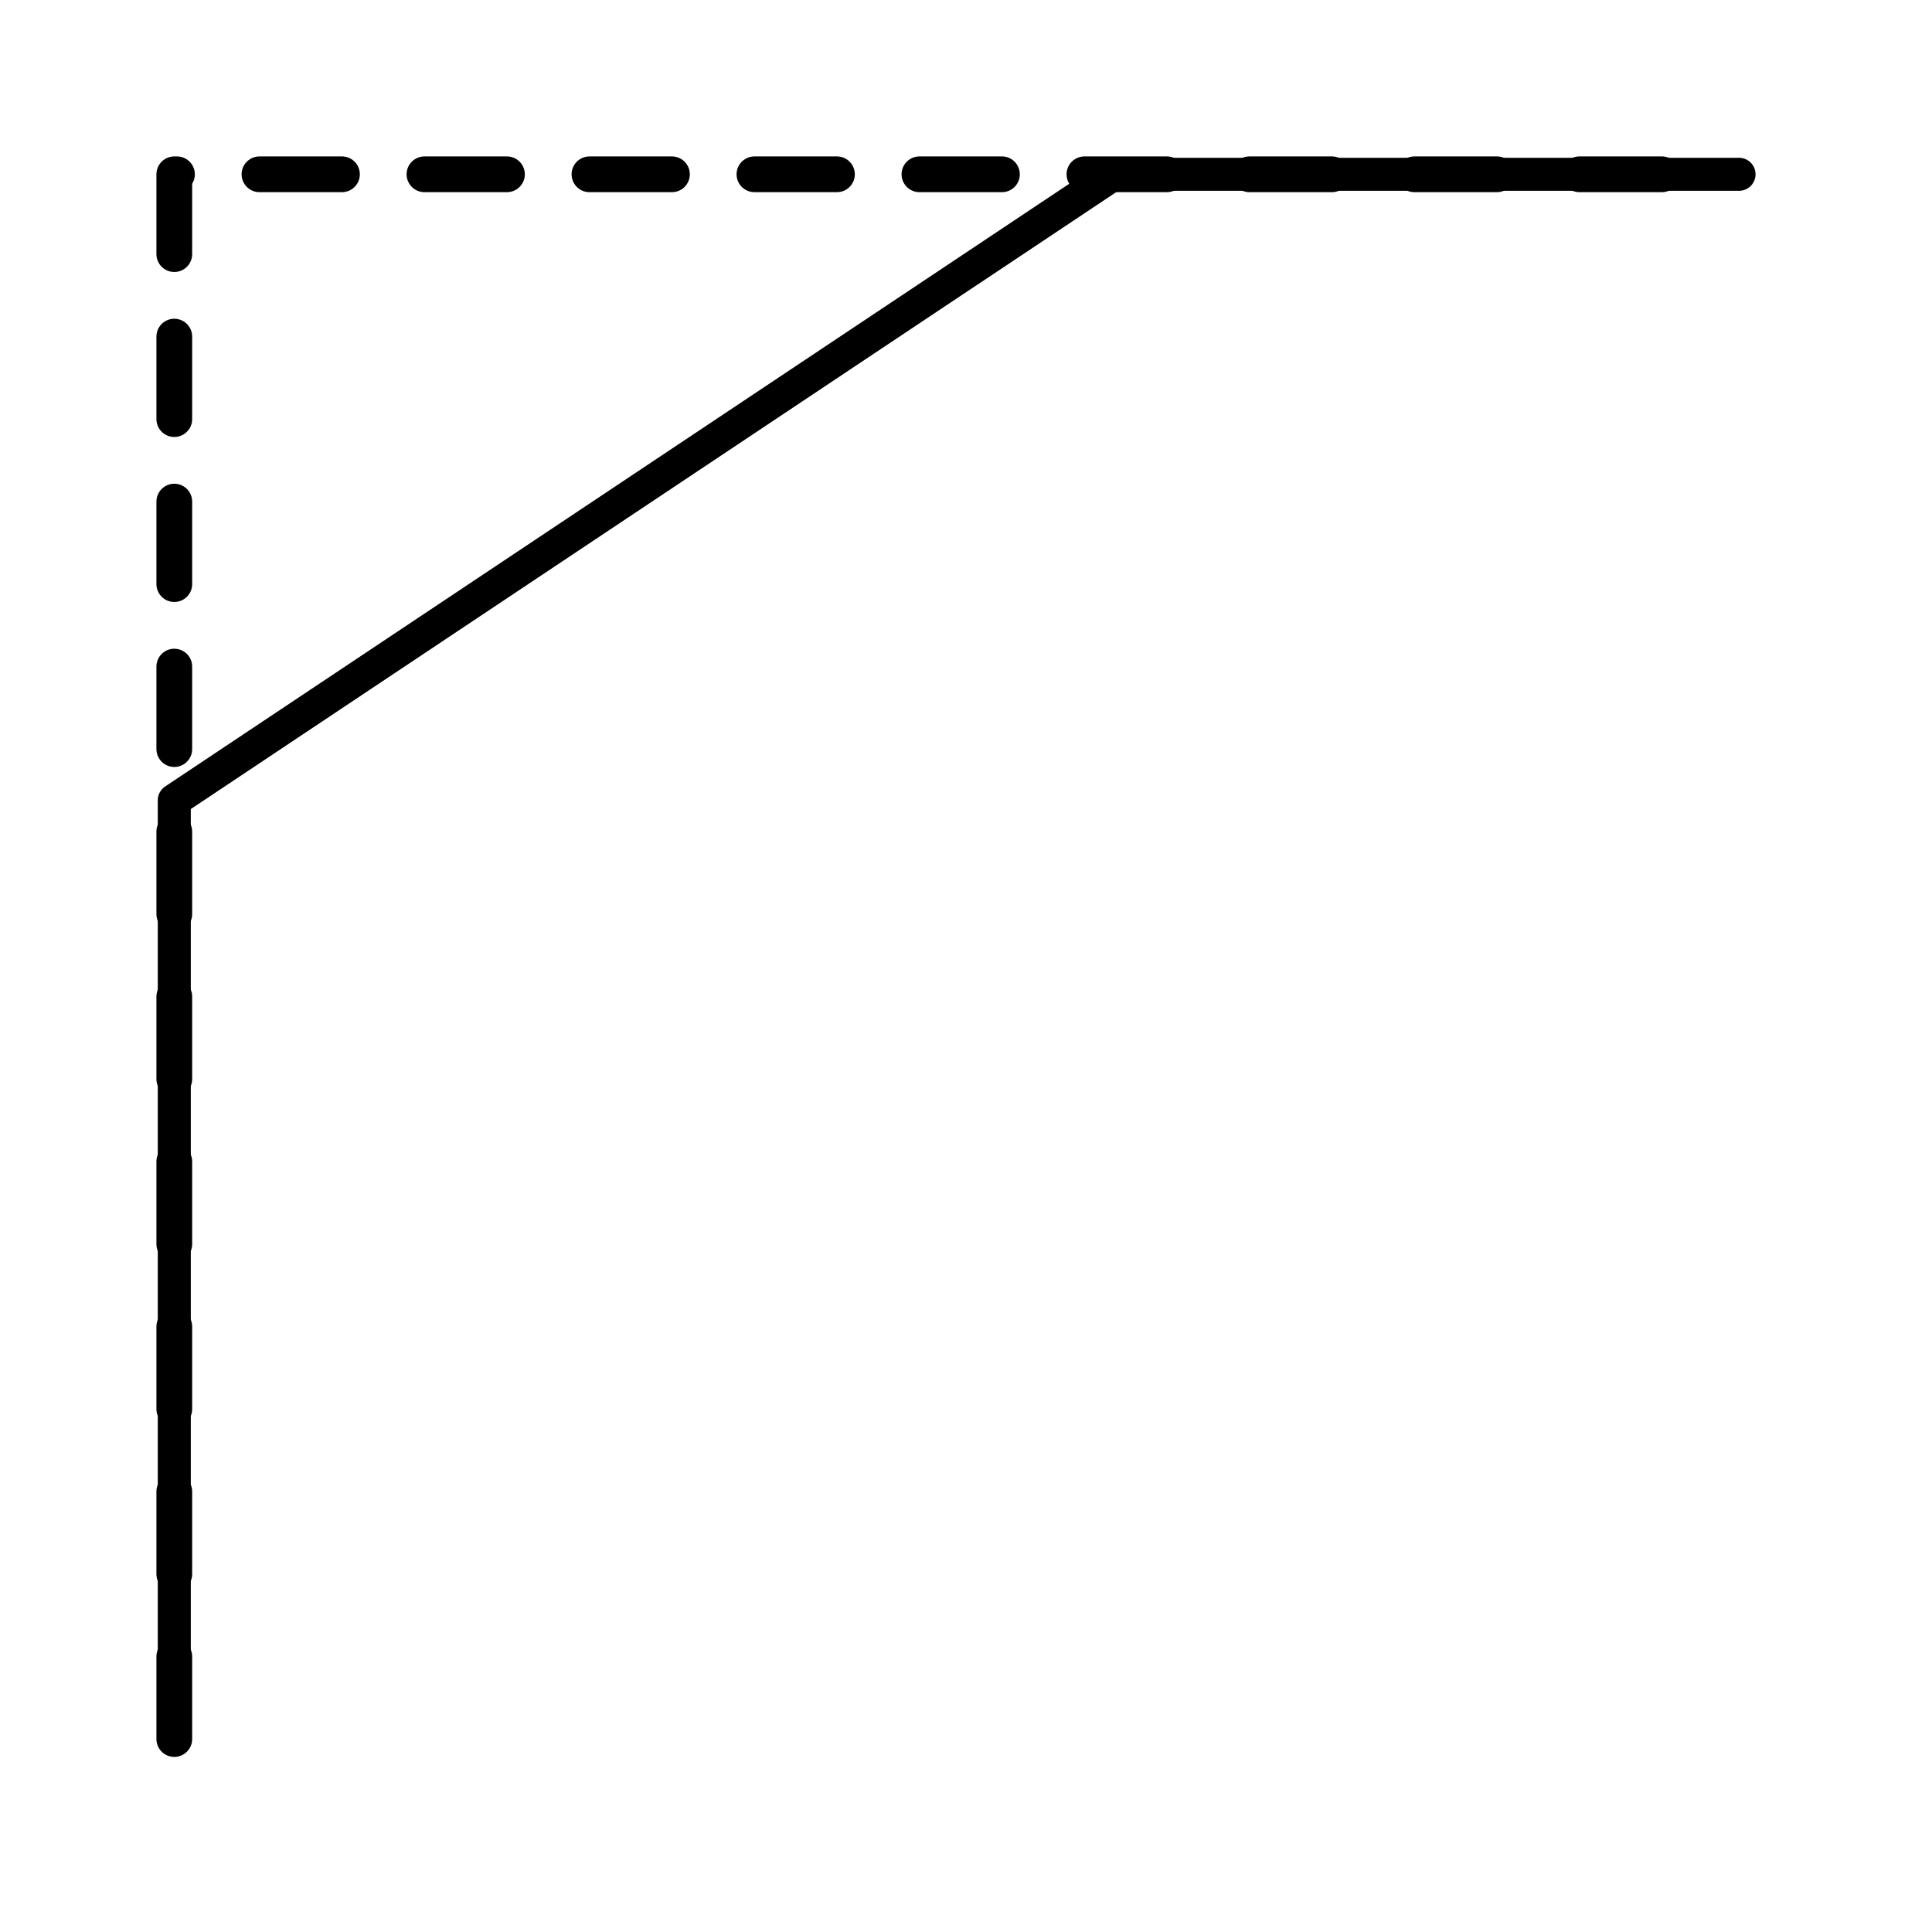
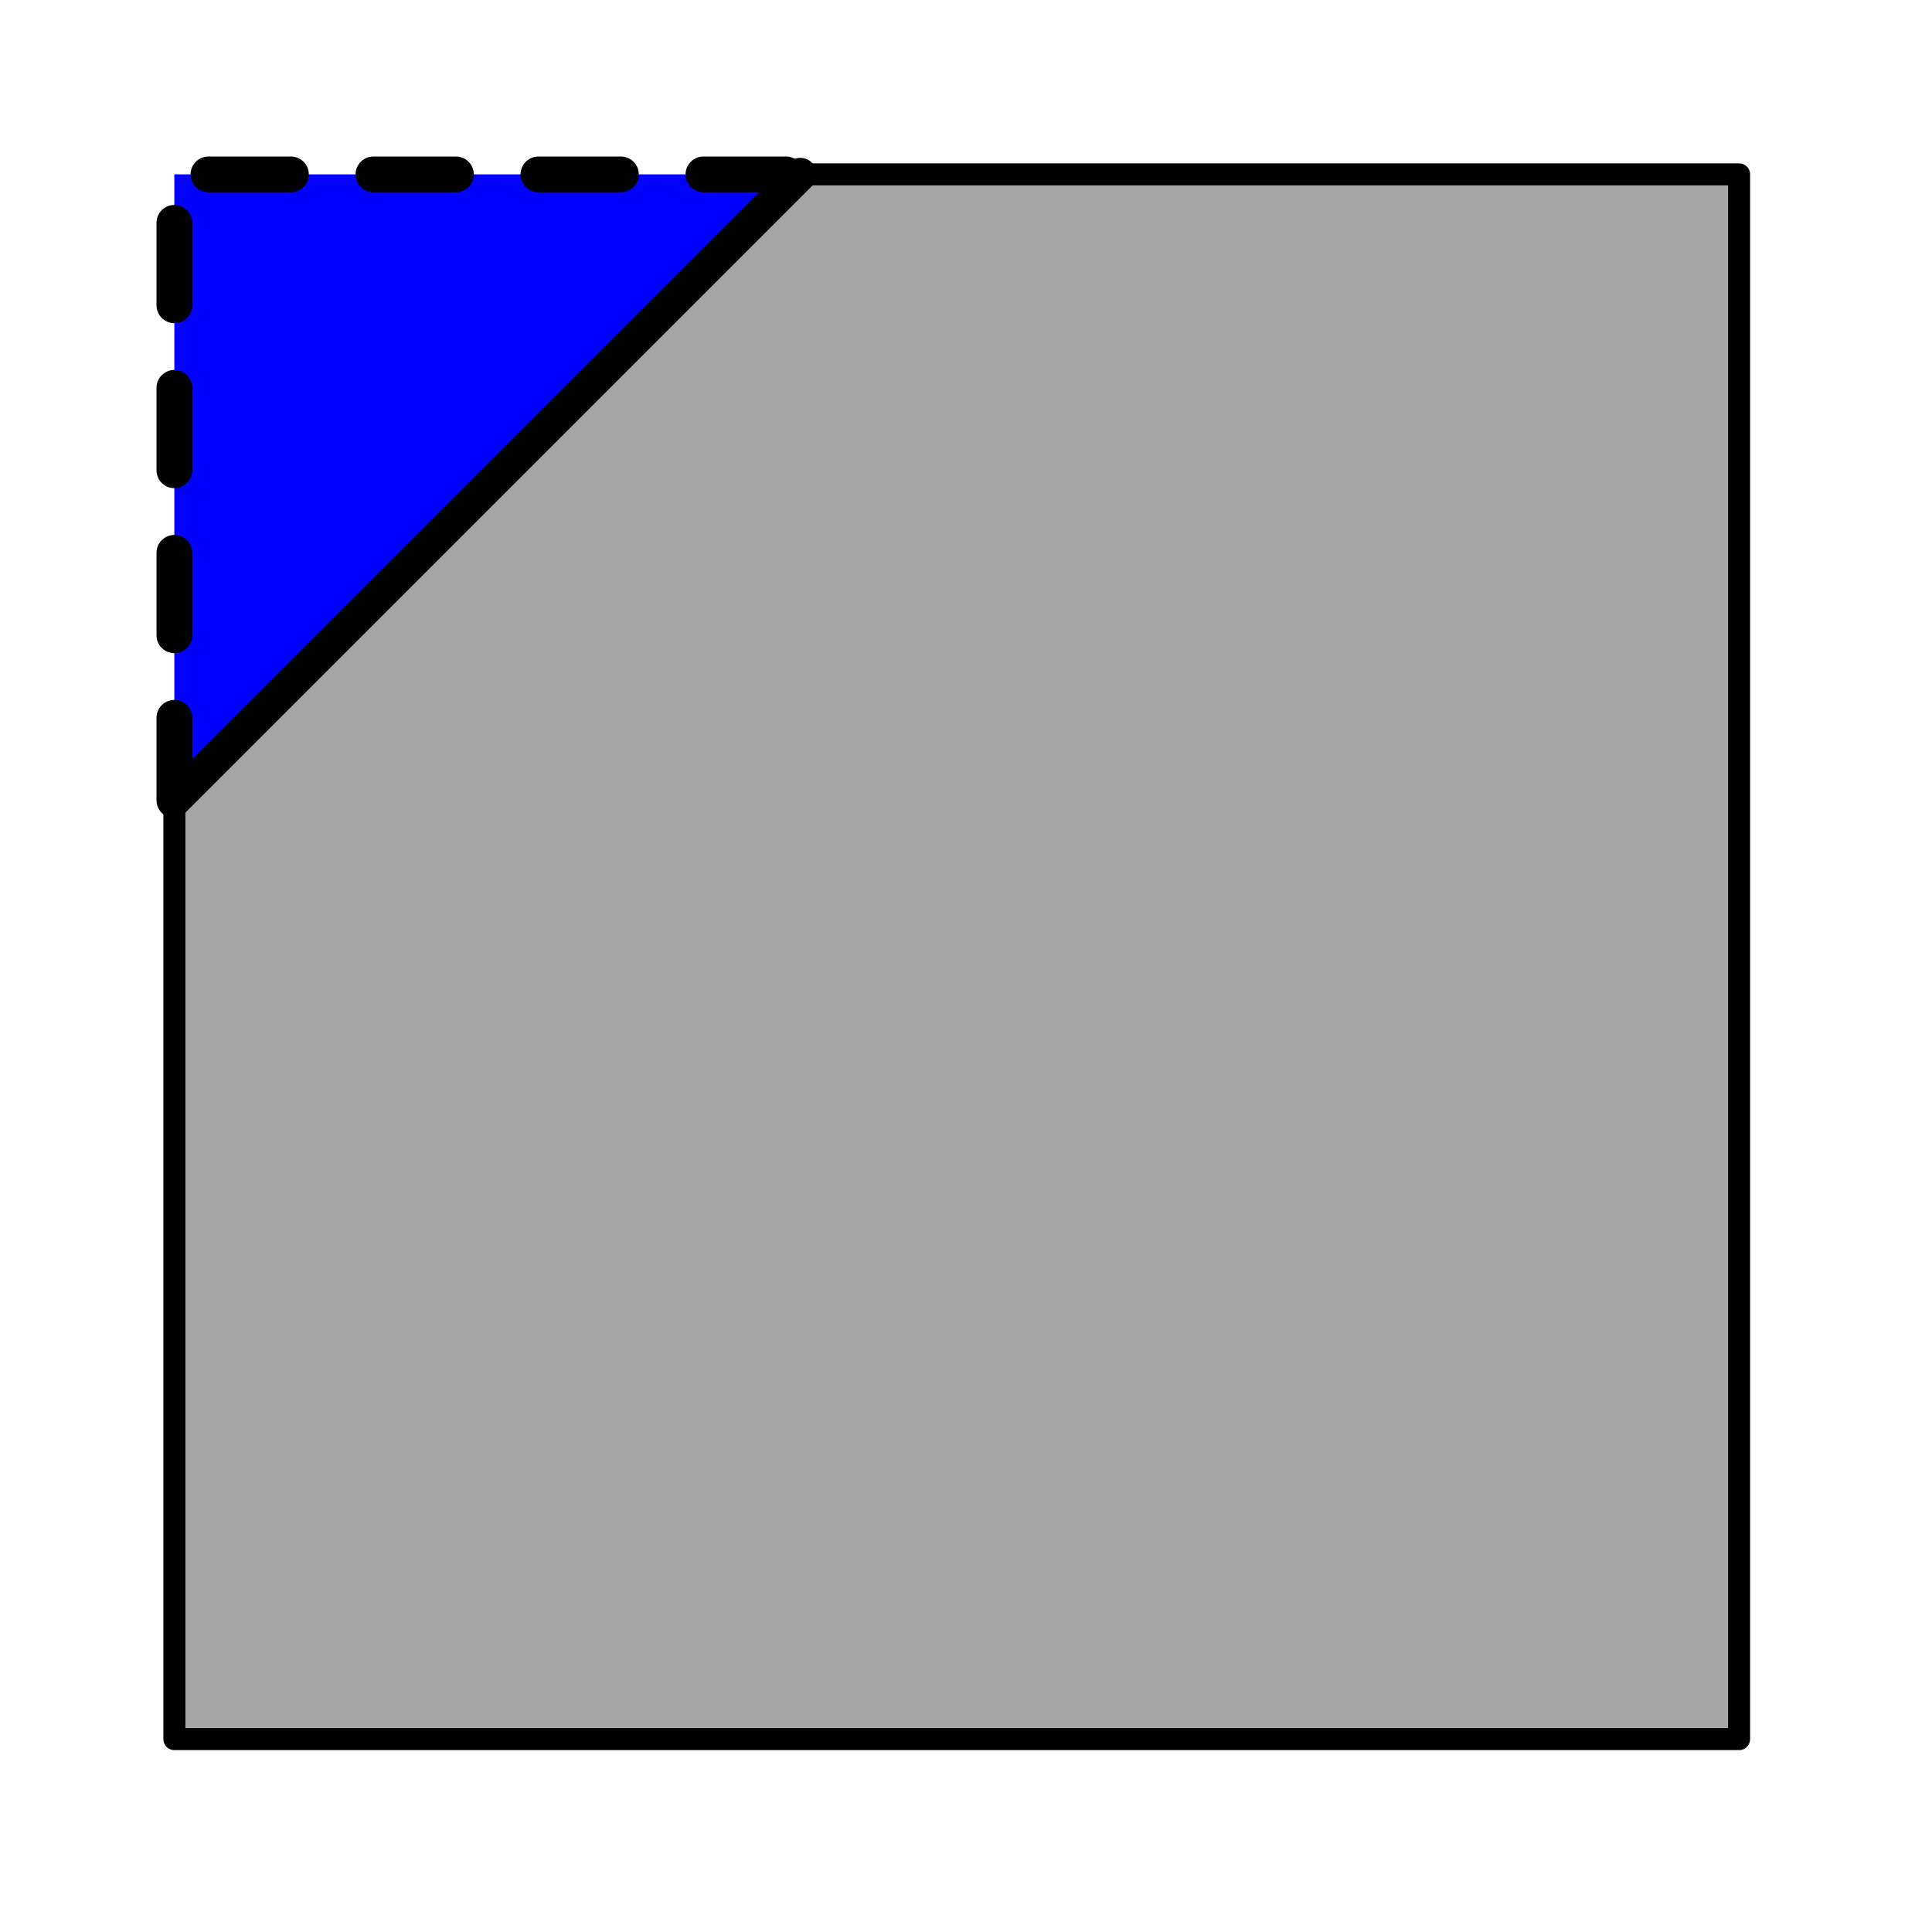
- <svg xmlns="http://www.w3.org/2000/svg" width="69.326" height="69.326" viewBox="0 0 69.326 69.326">
-   <path fill="none" stroke-width="1.295" stroke-linecap="round" stroke-linejoin="round" stroke="rgb(0%, 0%, 0%)" stroke-opacity="1" stroke-dasharray="2.989 2.989" stroke-miterlimit="10" d="M -28.348 -28.346 L -28.348 28.348 L 28.346 28.348 " transform="matrix(0.990371, 0, 0, -0.990371, 34.32925, 34.32925)" />
-   <path fill="none" stroke-width="1.196" stroke-linecap="round" stroke-linejoin="round" stroke="rgb(0%, 0%, 0%)" stroke-opacity="1" stroke-miterlimit="10" d="M -28.348 -28.346 L -28.348 5.669 L 5.671 28.348 L 28.346 28.348 " transform="matrix(0.990371, 0, 0, -0.990371, 34.32925, 34.32925)" />
+ <svg xmlns="http://www.w3.org/2000/svg" width="69.077" height="69.077" viewBox="0 0 69.077 69.077">
+   <path fill-rule="nonzero" fill="rgb(0%, 0%, 100%)" fill-opacity="1" d="M 6.234 28.613 L 28.613 6.234 L 6.234 6.234 Z M 6.234 28.613 " />
+   <path fill="none" stroke-width="1.295" stroke-linecap="round" stroke-linejoin="round" stroke="rgb(0%, 0%, 0%)" stroke-opacity="1" stroke-dasharray="2.989 2.989" stroke-miterlimit="10" d="M -28.345 5.667 L -28.345 28.345 L -5.667 28.345 " transform="matrix(0.986814, 0, 0, -0.986814, 34.20594, 34.20594)" />
+   <path fill-rule="nonzero" fill="rgb(64.999%, 64.999%, 64.999%)" fill-opacity="1" stroke-width="0.797" stroke-linecap="round" stroke-linejoin="round" stroke="rgb(0%, 0%, 0%)" stroke-opacity="1" stroke-miterlimit="10" d="M -28.345 -28.348 L 28.348 -28.348 L 28.348 28.345 L -5.667 28.345 L -28.345 5.667 Z M -28.345 -28.348 " transform="matrix(0.986814, 0, 0, -0.986814, 34.20594, 34.20594)" />
+   <path fill="none" stroke-width="1.196" stroke-linecap="round" stroke-linejoin="round" stroke="rgb(0%, 0%, 0%)" stroke-opacity="1" stroke-miterlimit="10" d="M -28.345 5.667 L -5.667 28.345 " transform="matrix(0.986814, 0, 0, -0.986814, 34.20594, 34.20594)" />
</svg>
